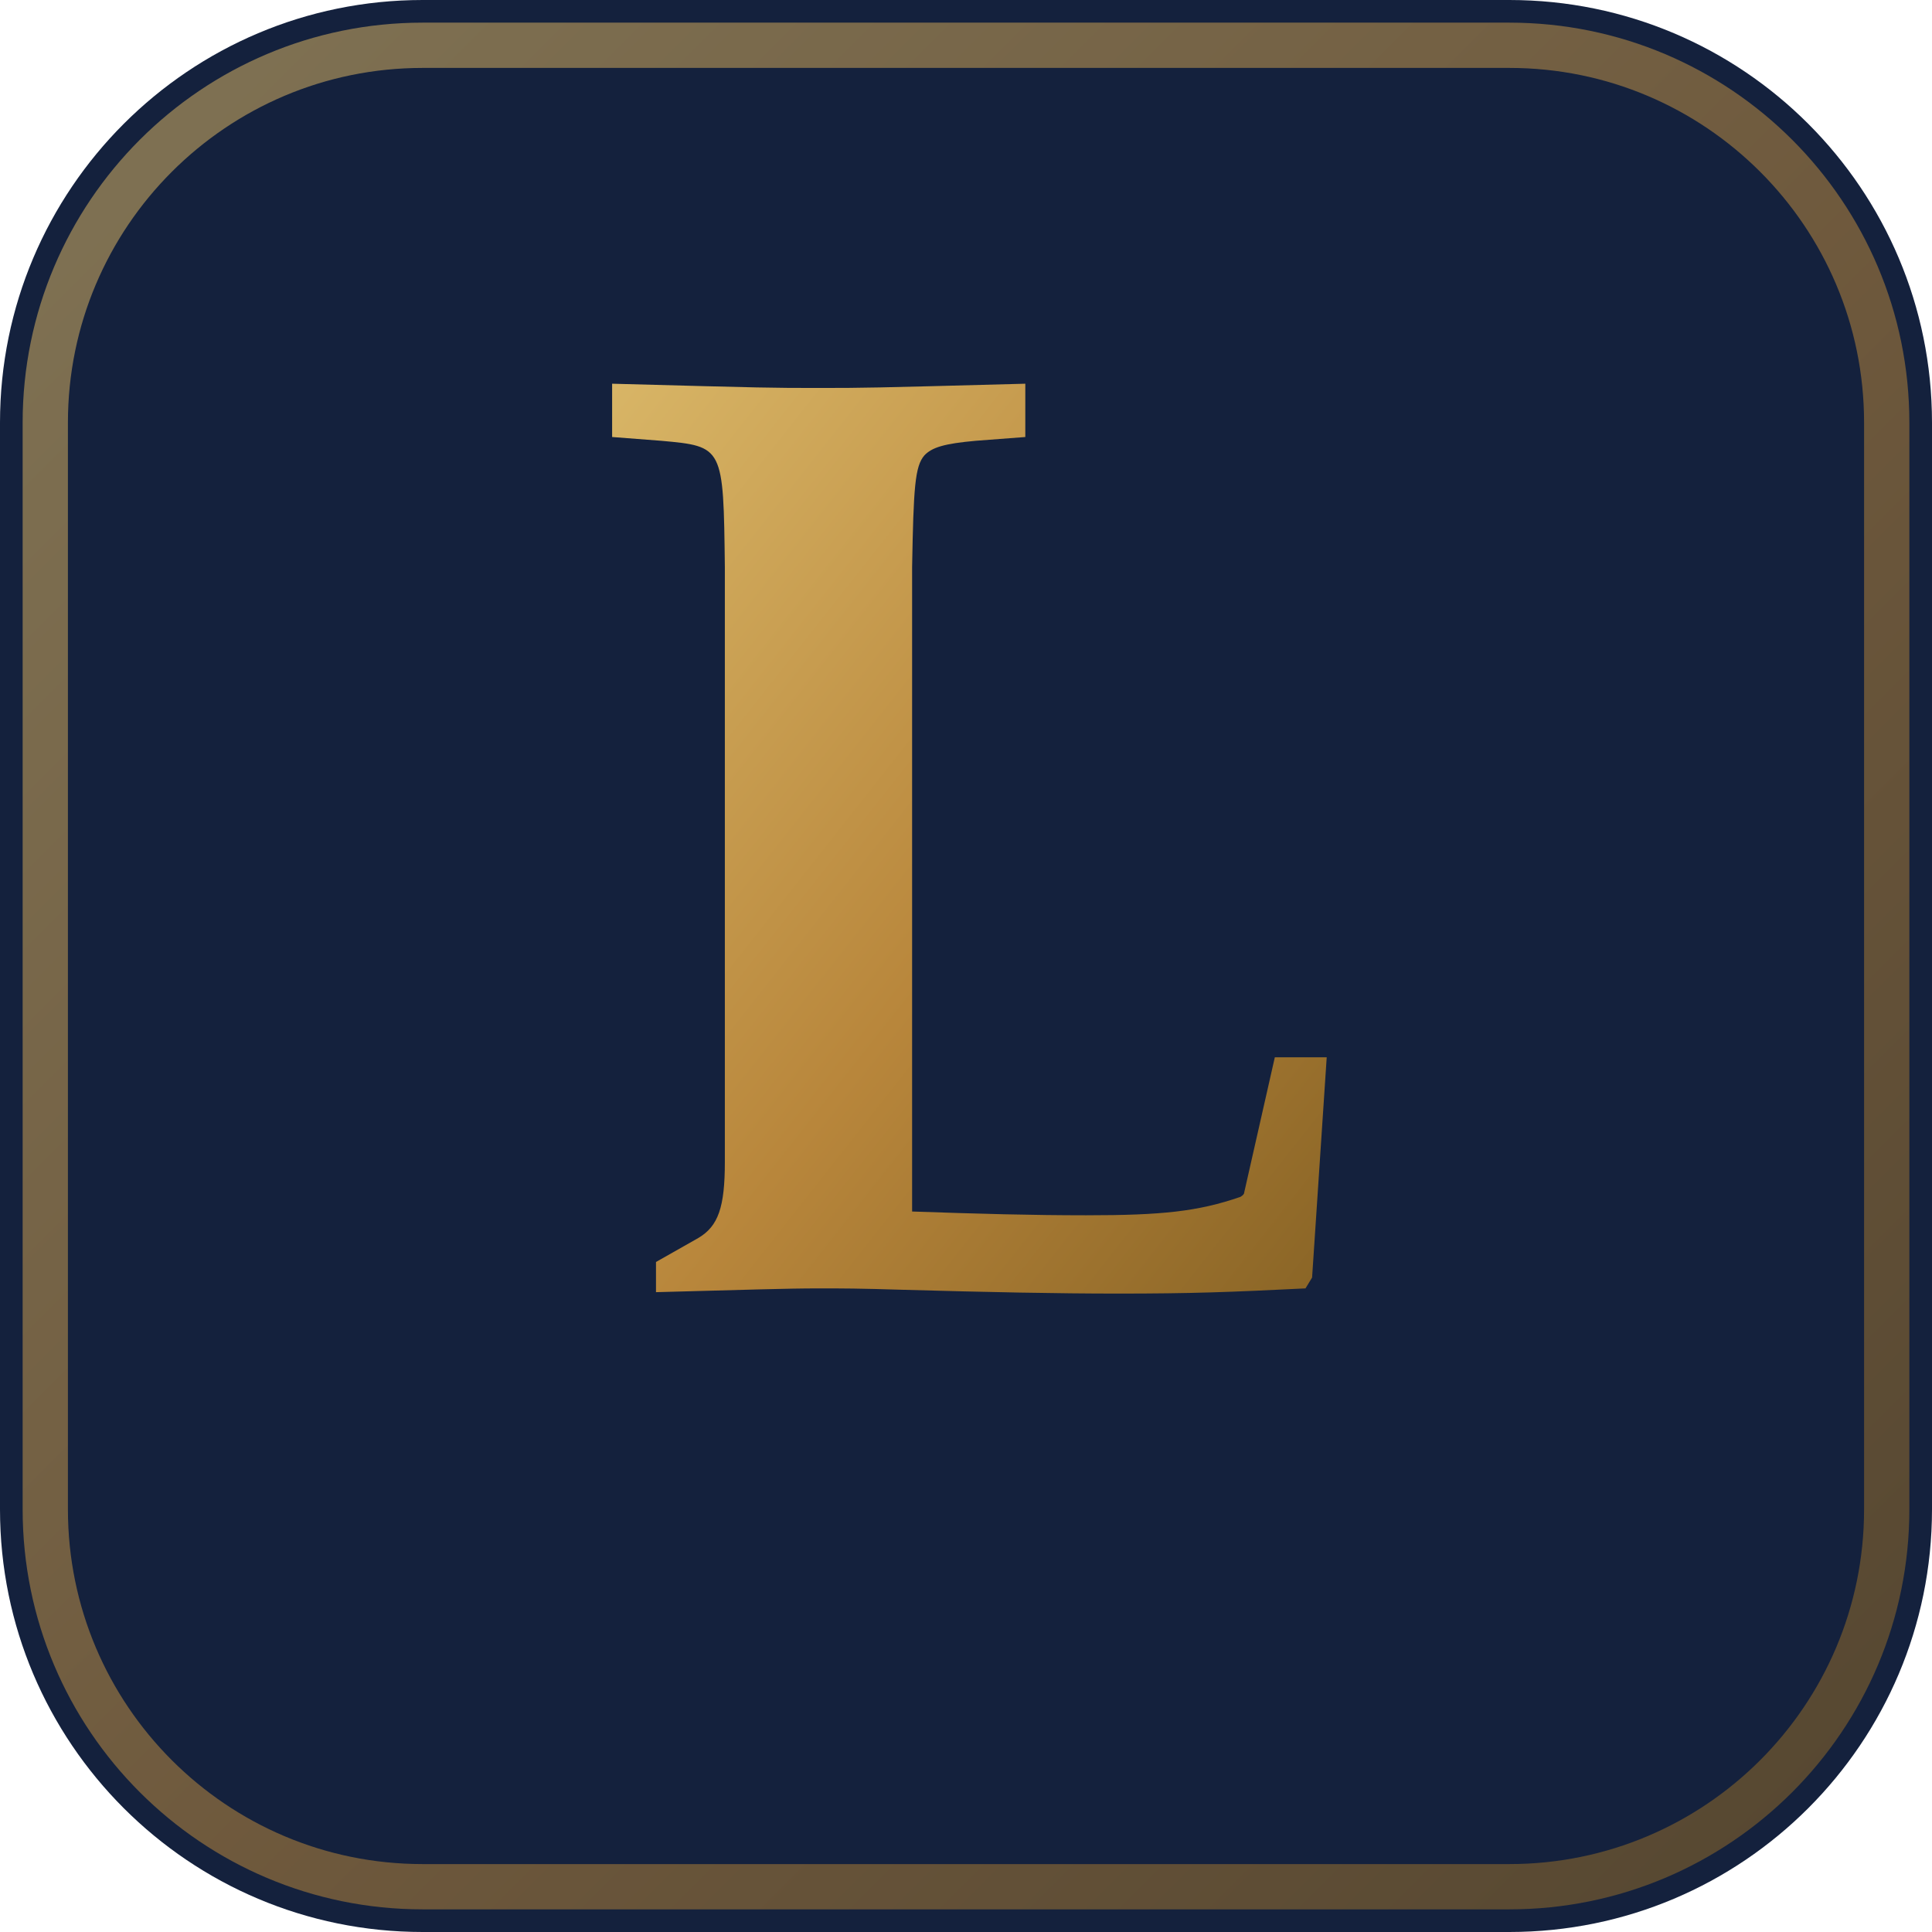
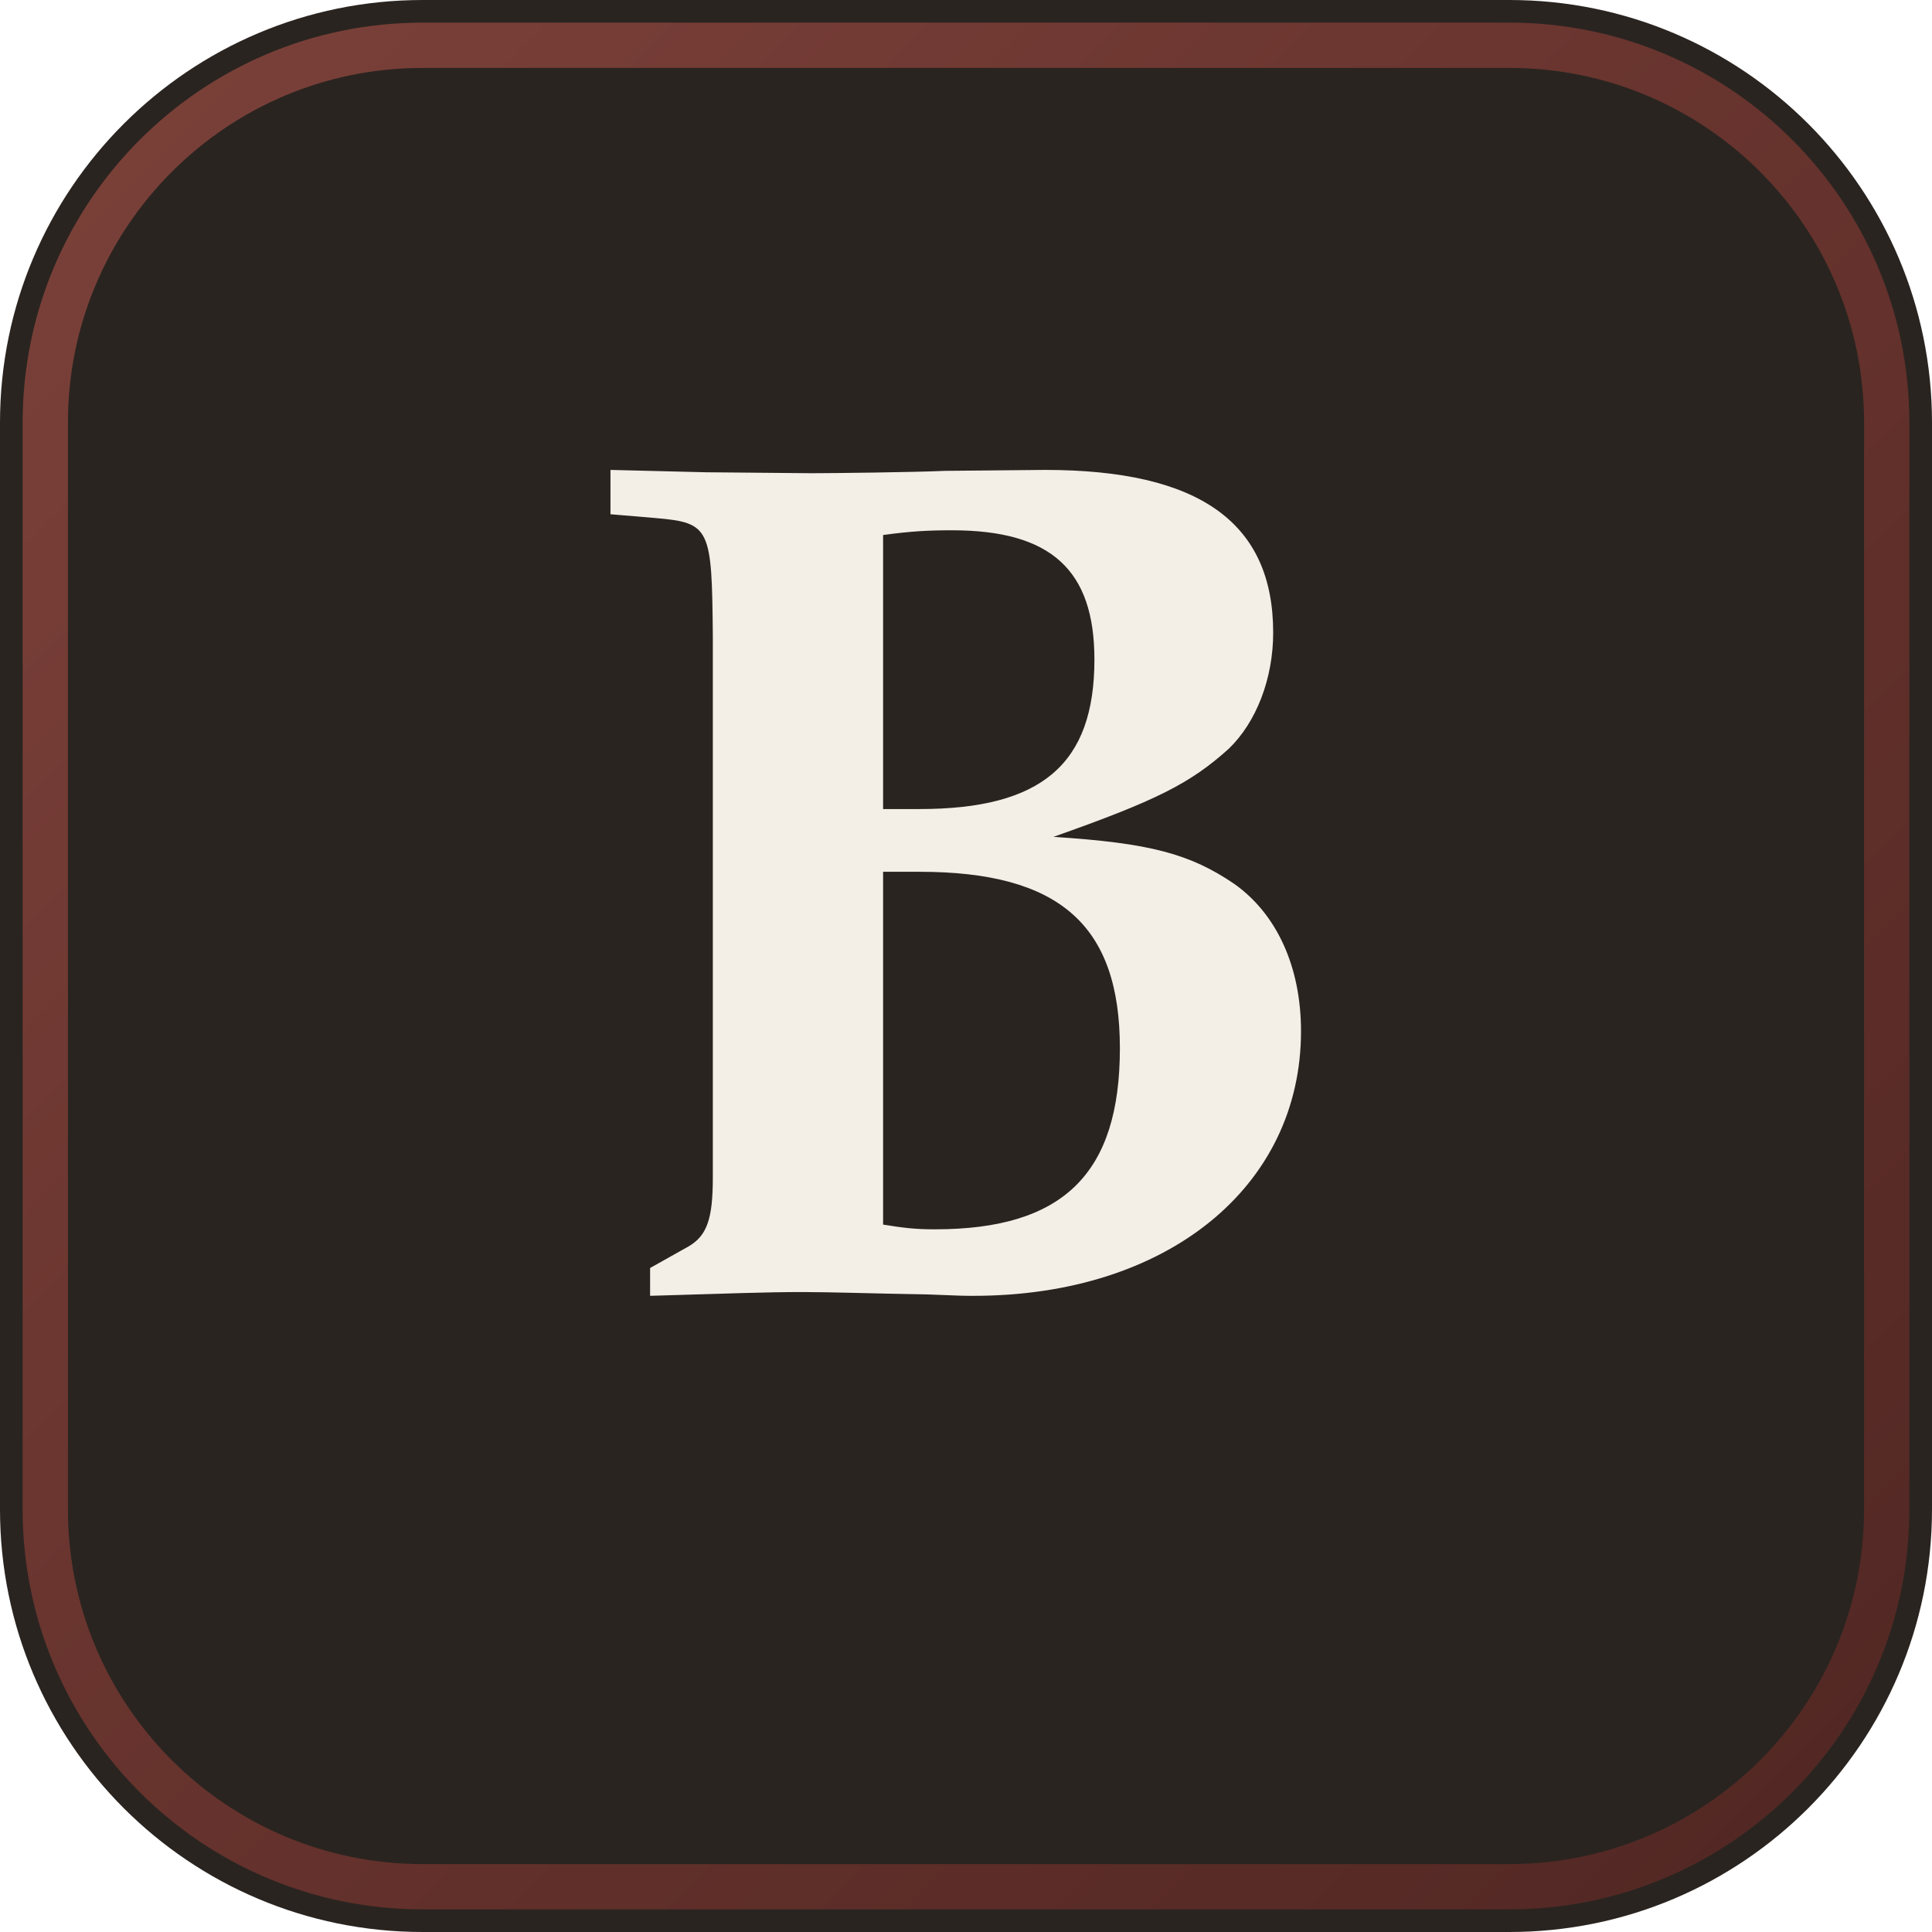
- <svg xmlns="http://www.w3.org/2000/svg" viewBox="0 0 64 64" width="64" height="64" role="img" aria-label="Lucas Sobreiro">
+ <svg xmlns="http://www.w3.org/2000/svg" viewBox="0 0 64 64" width="64" height="64" role="img" aria-label="Método BIO · Lucas Sobreiro">
  <defs>
-     <linearGradient id="gold" x1="0" y1="0" x2="1" y2="1">
-       <stop offset="0" stop-color="#D8B566" />
-       <stop offset=".55" stop-color="#B8863B" />
-       <stop offset="1" stop-color="#8A6526" />
+     <linearGradient id="wine" x1="0" y1="0" x2="1" y2="1">
+       <stop offset="0" stop-color="#B0554A" />
+       <stop offset=".55" stop-color="#8C3B34" />
+       <stop offset="1" stop-color="#6B2A25" />
    </linearGradient>
  </defs>
-   <rect width="64" height="64" rx="14" fill="#14213D" />
-   <rect x="1.5" y="1.5" width="61" height="61" rx="12.5" fill="none" stroke="url(#gold)" stroke-opacity=".55" stroke-width="1.5" />
-   <text x="32" y="33" text-anchor="middle" dominant-baseline="central" font-family="'Iowan Old Style','Palatino Linotype','Book Antiqua',Palatino,Georgia,'Times New Roman',serif" font-size="44" font-weight="700" fill="url(#gold)">L</text>
+   <rect width="64" height="64" rx="14" fill="#2A2420" />
+   <rect x="1.5" y="1.5" width="61" height="61" rx="12.5" fill="none" stroke="url(#wine)" stroke-opacity=".6" stroke-width="1.5" />
+   <text x="32" y="34" text-anchor="middle" dominant-baseline="central" font-family="'Iowan Old Style','Palatino Linotype','Book Antiqua',Palatino,Georgia,'Times New Roman',serif" font-size="40" font-weight="700" letter-spacing="1" fill="#F3EEE6">B</text>
</svg>
